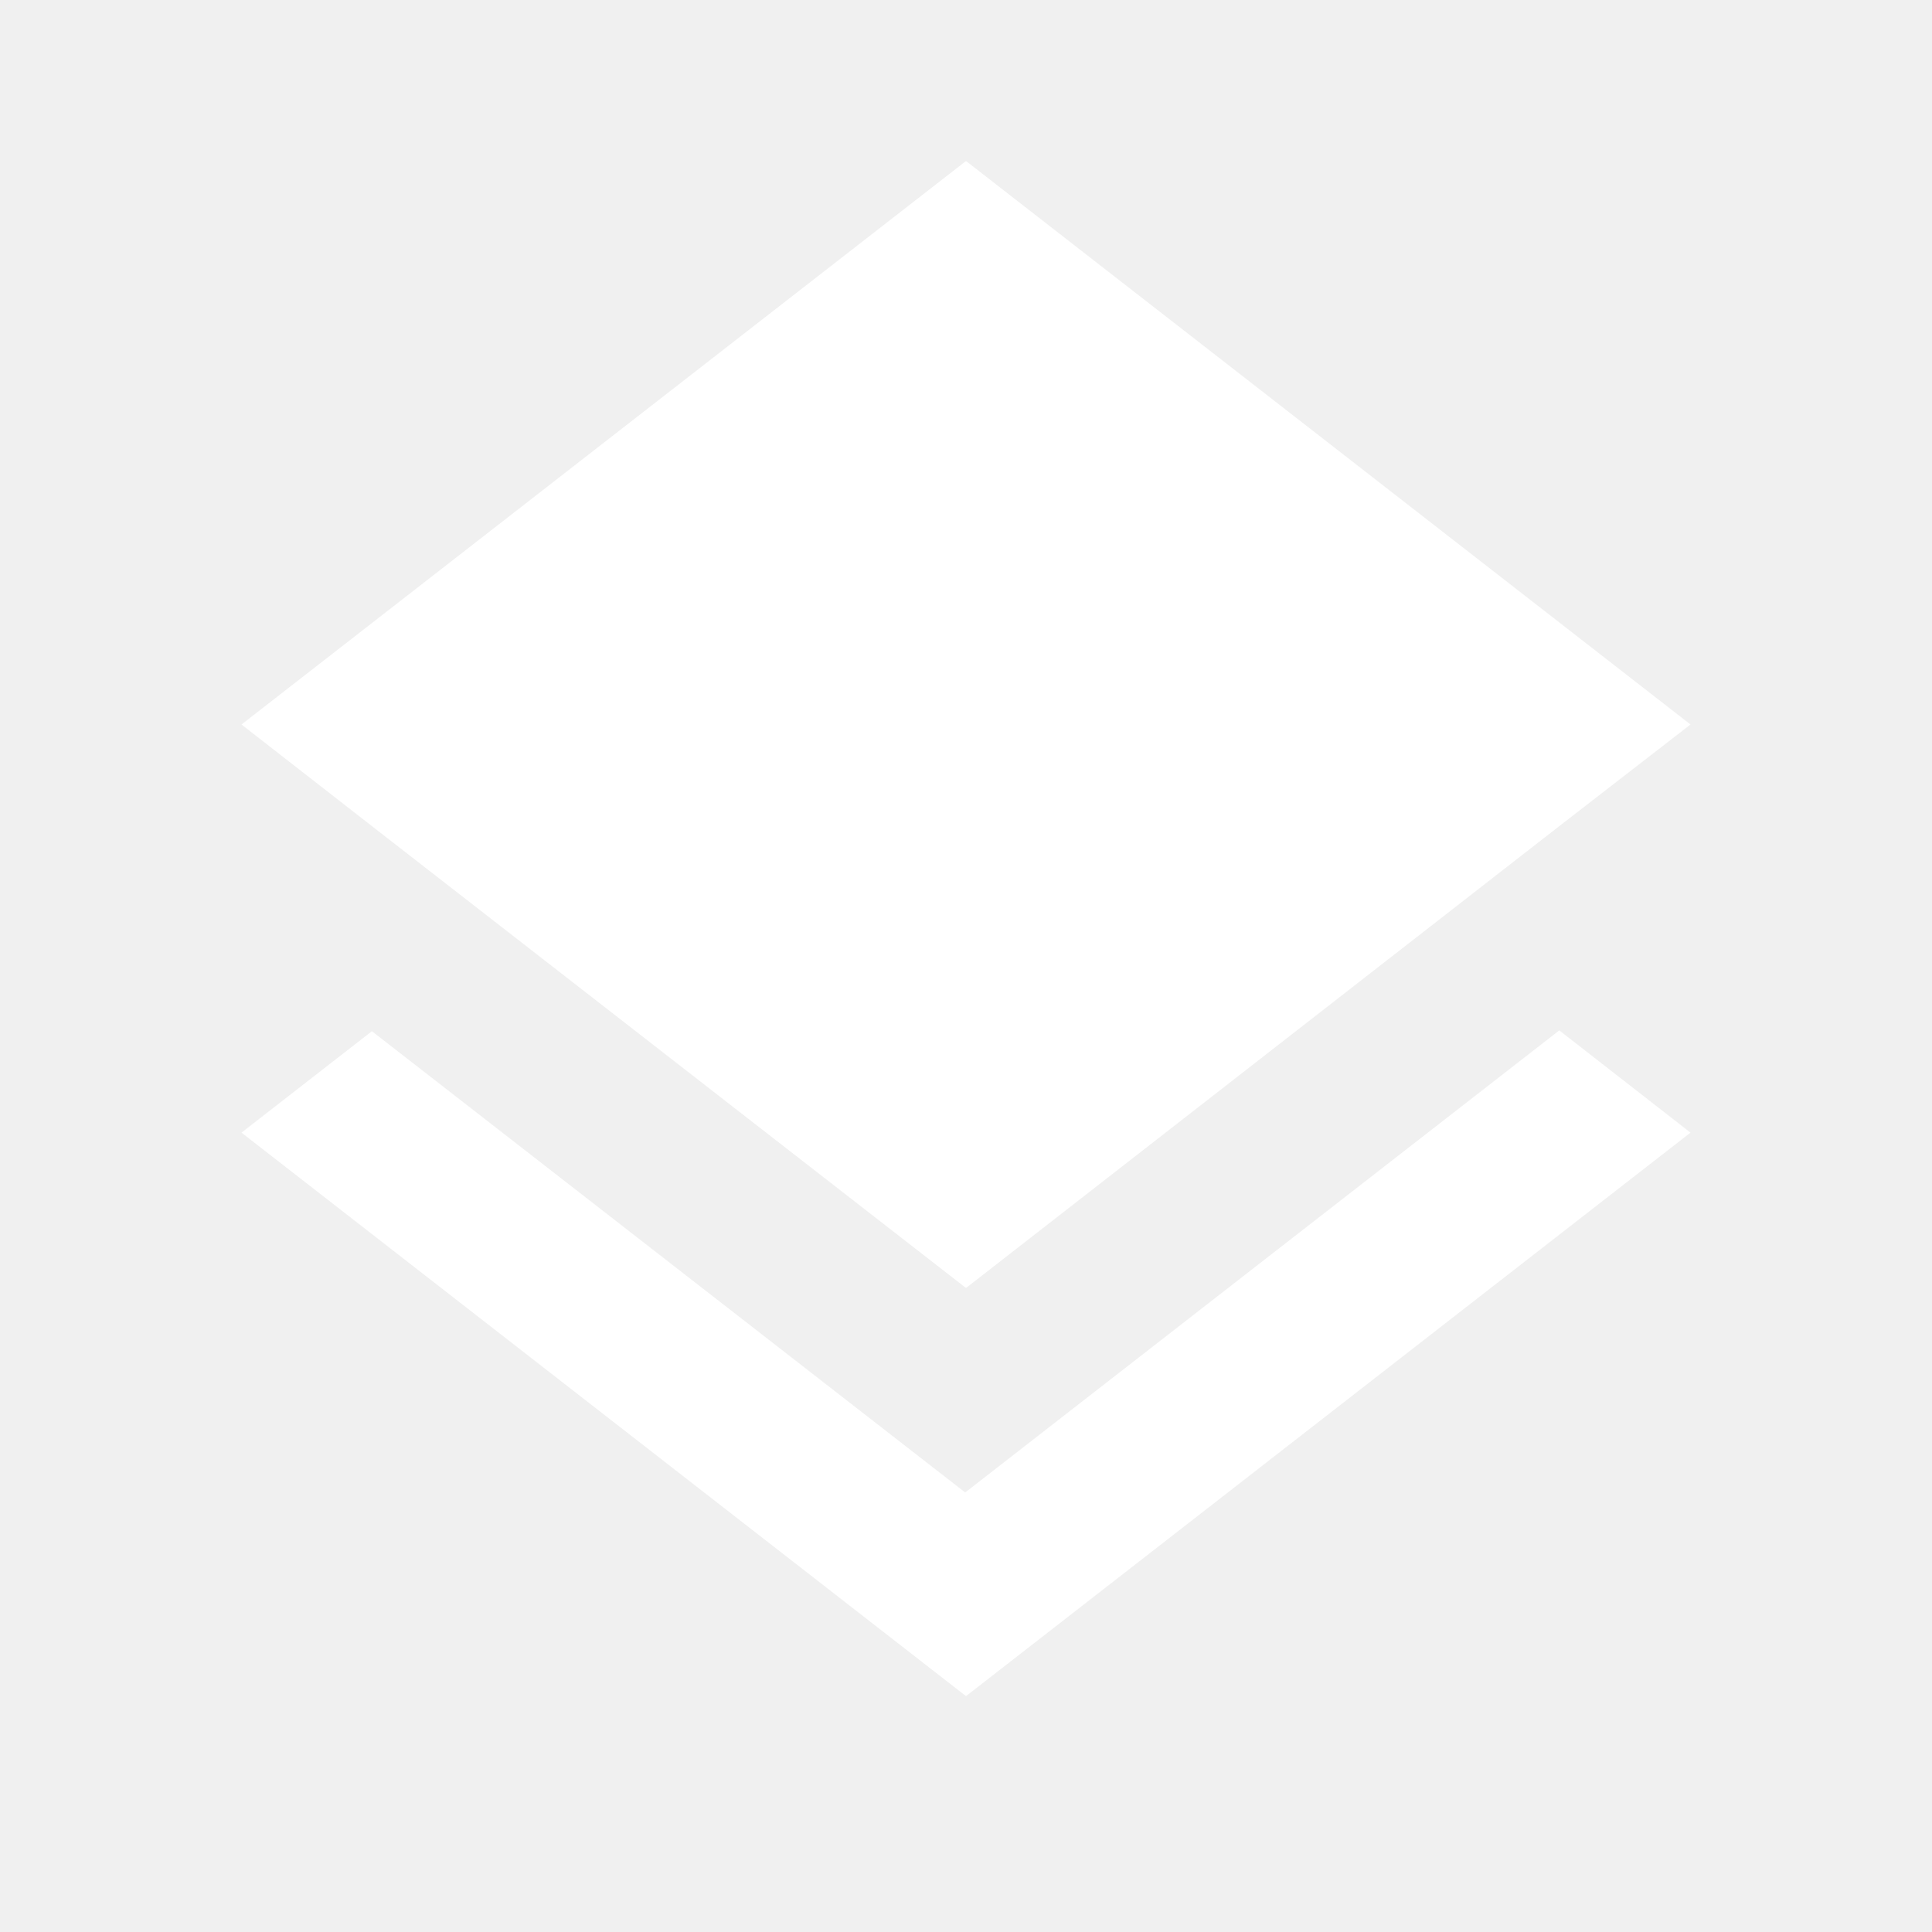
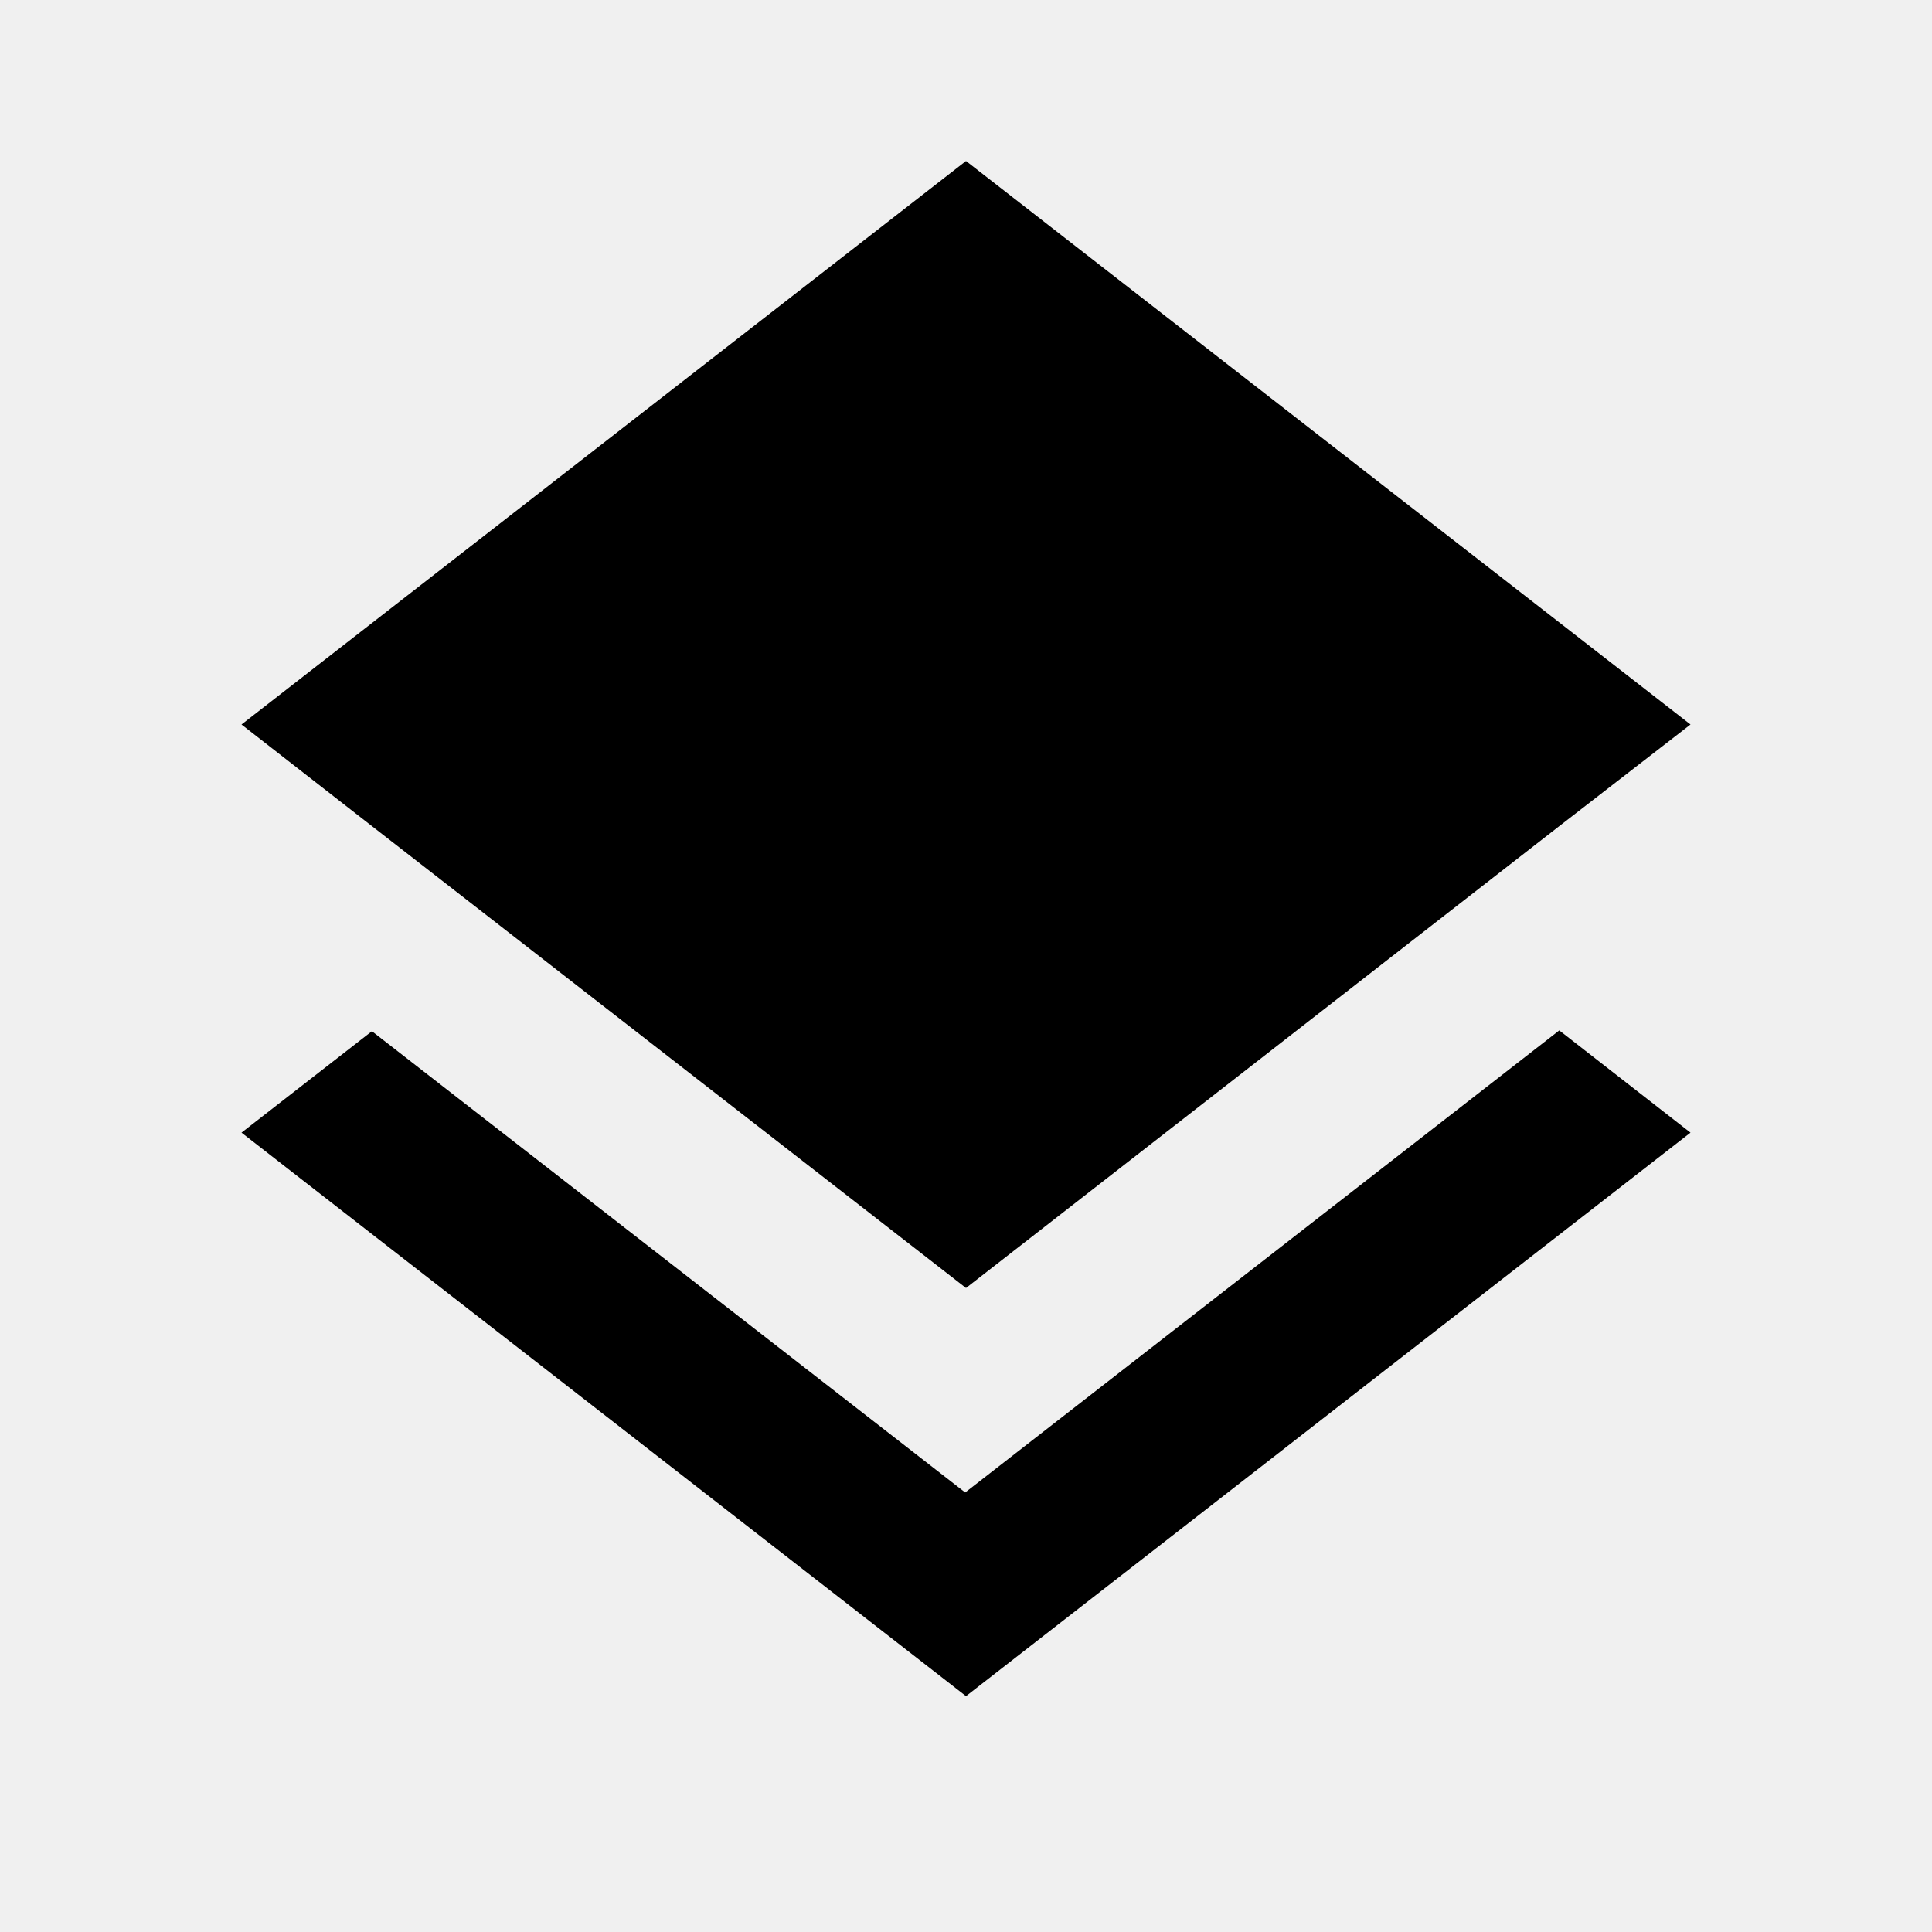
- <svg xmlns="http://www.w3.org/2000/svg" fill="#fff" height="48" viewBox="0 0 24 24" width="48">
+ <svg xmlns="http://www.w3.org/2000/svg" height="48" viewBox="0 0 24 24" width="48">
  <path d="M0 0h24v24H0z" fill="none" />
  <path d="M11.99 18.54l-7.37-5.73L3 14.07l9 7 9-7-1.63-1.27-7.38 5.74zM12 16l7.36-5.73L21 9l-9-7-9 7 1.63 1.27L12 16z" />
</svg>
